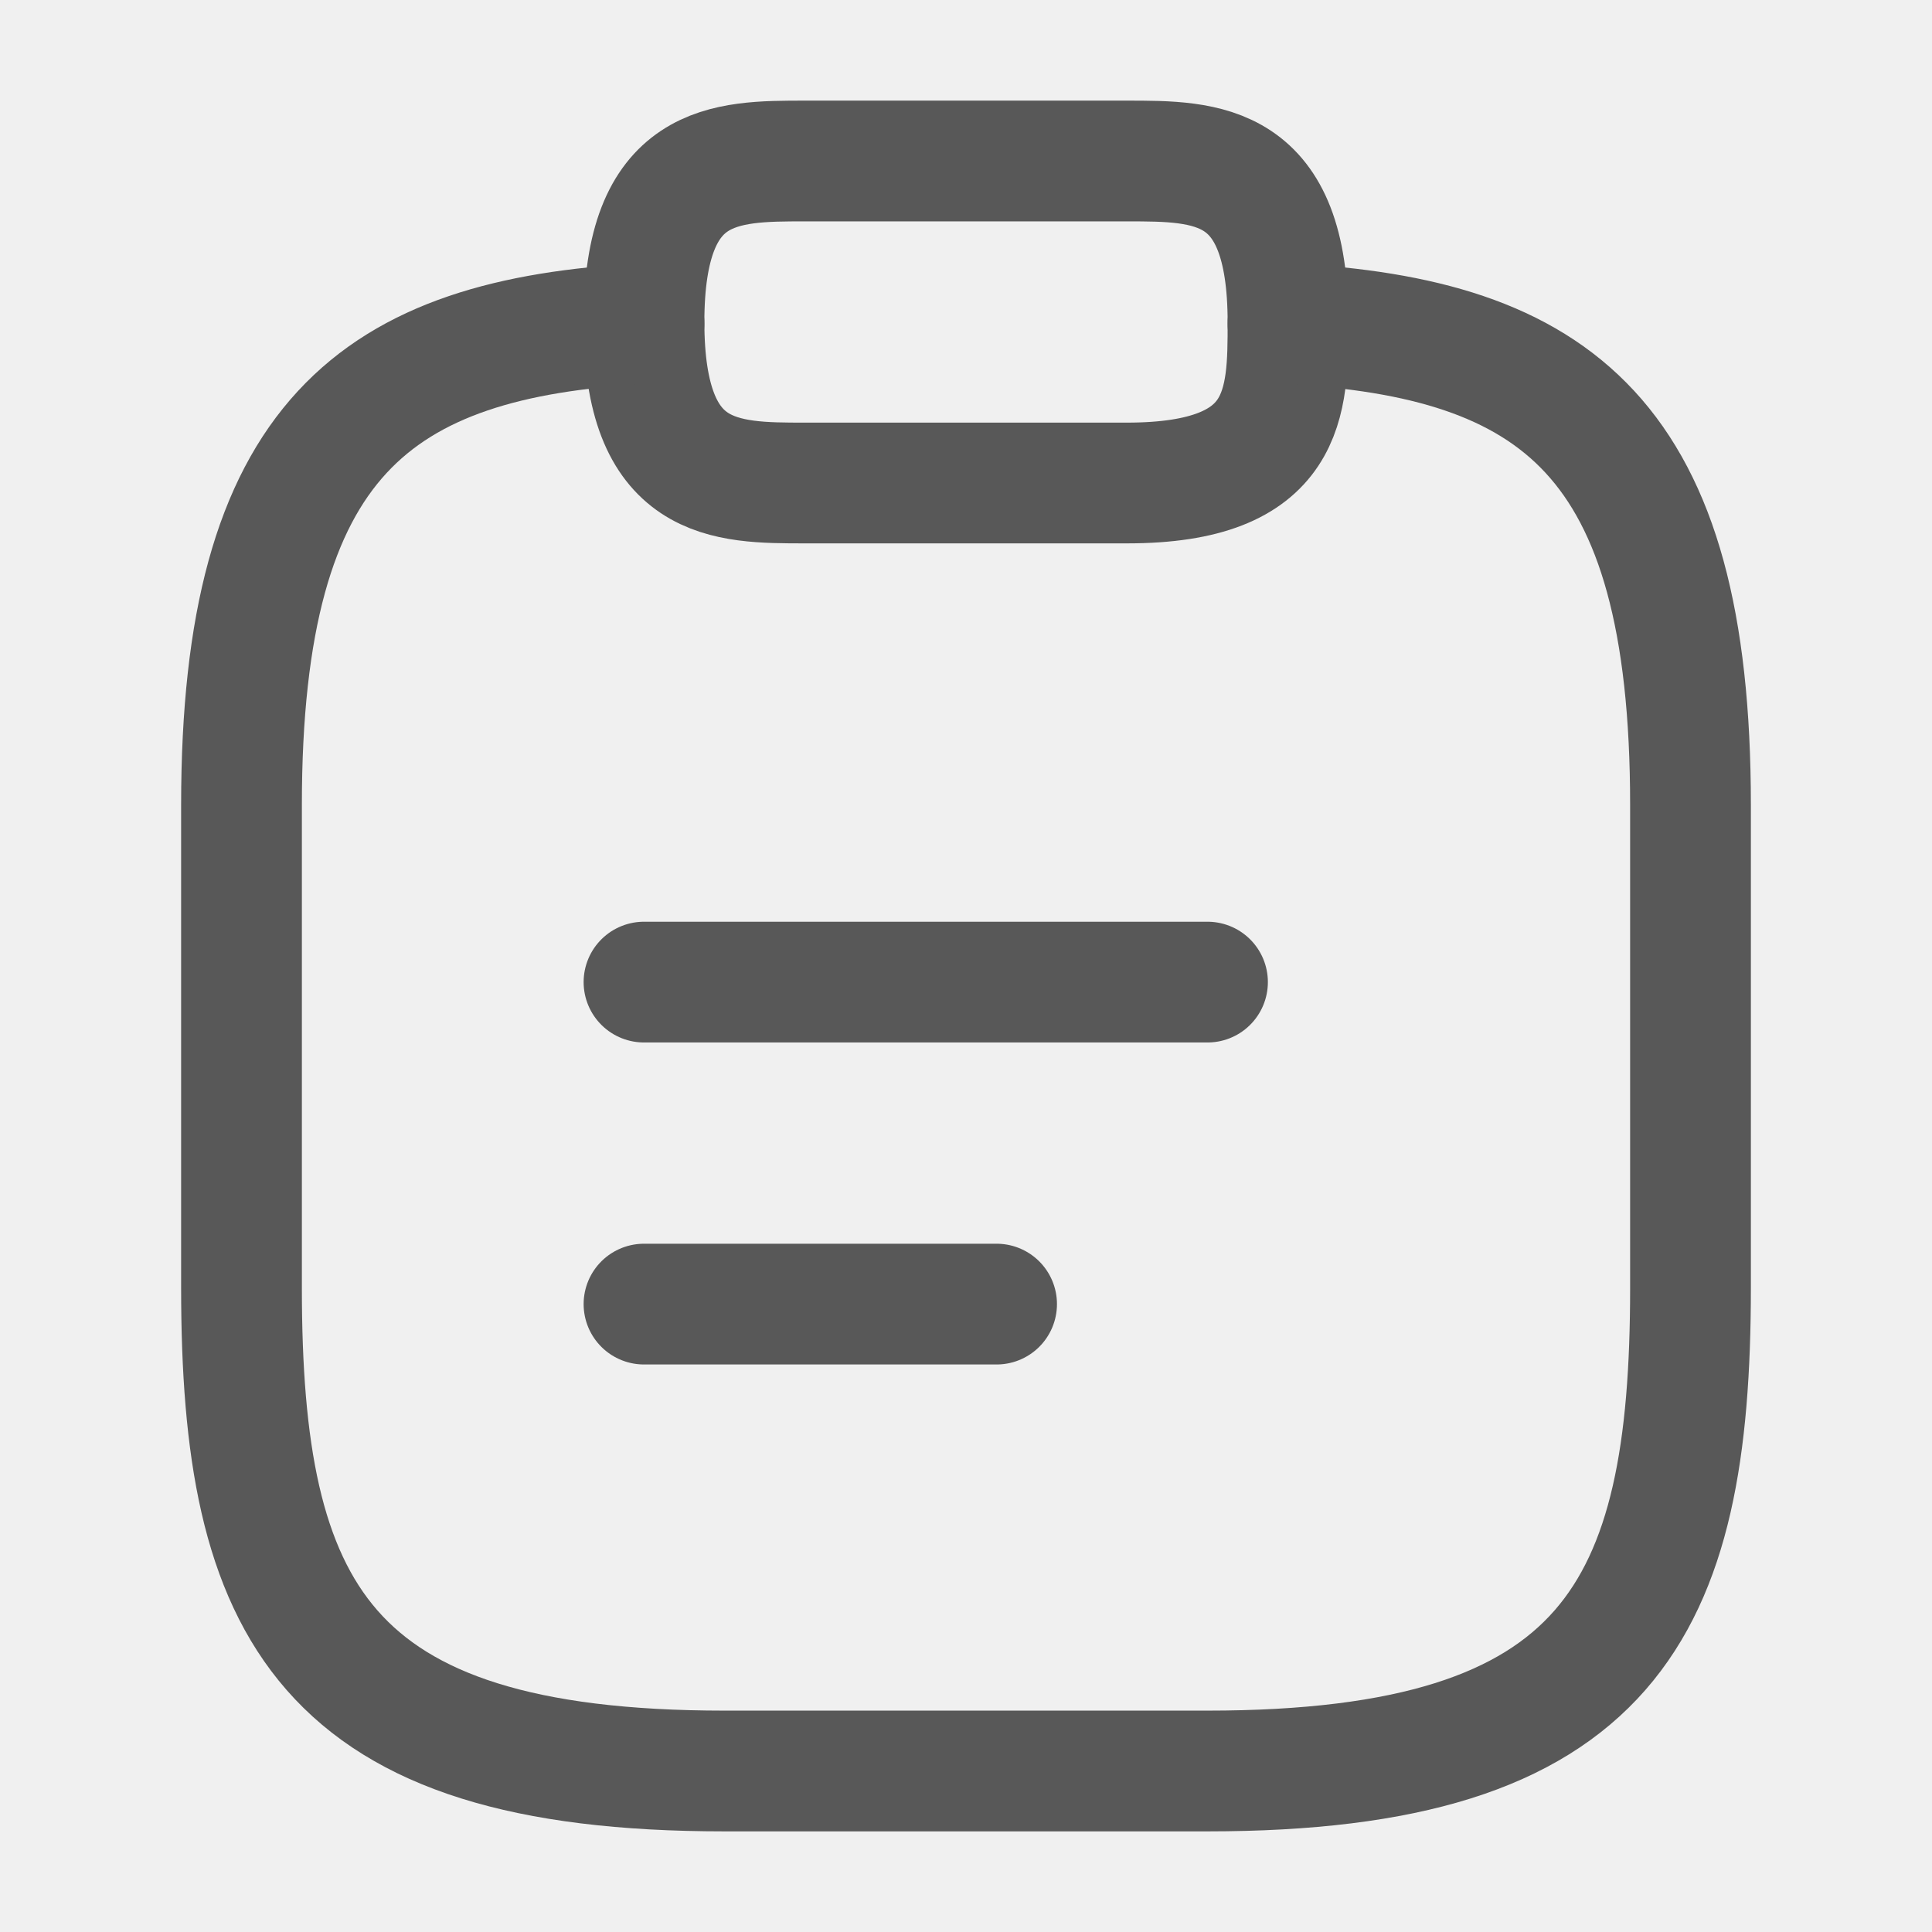
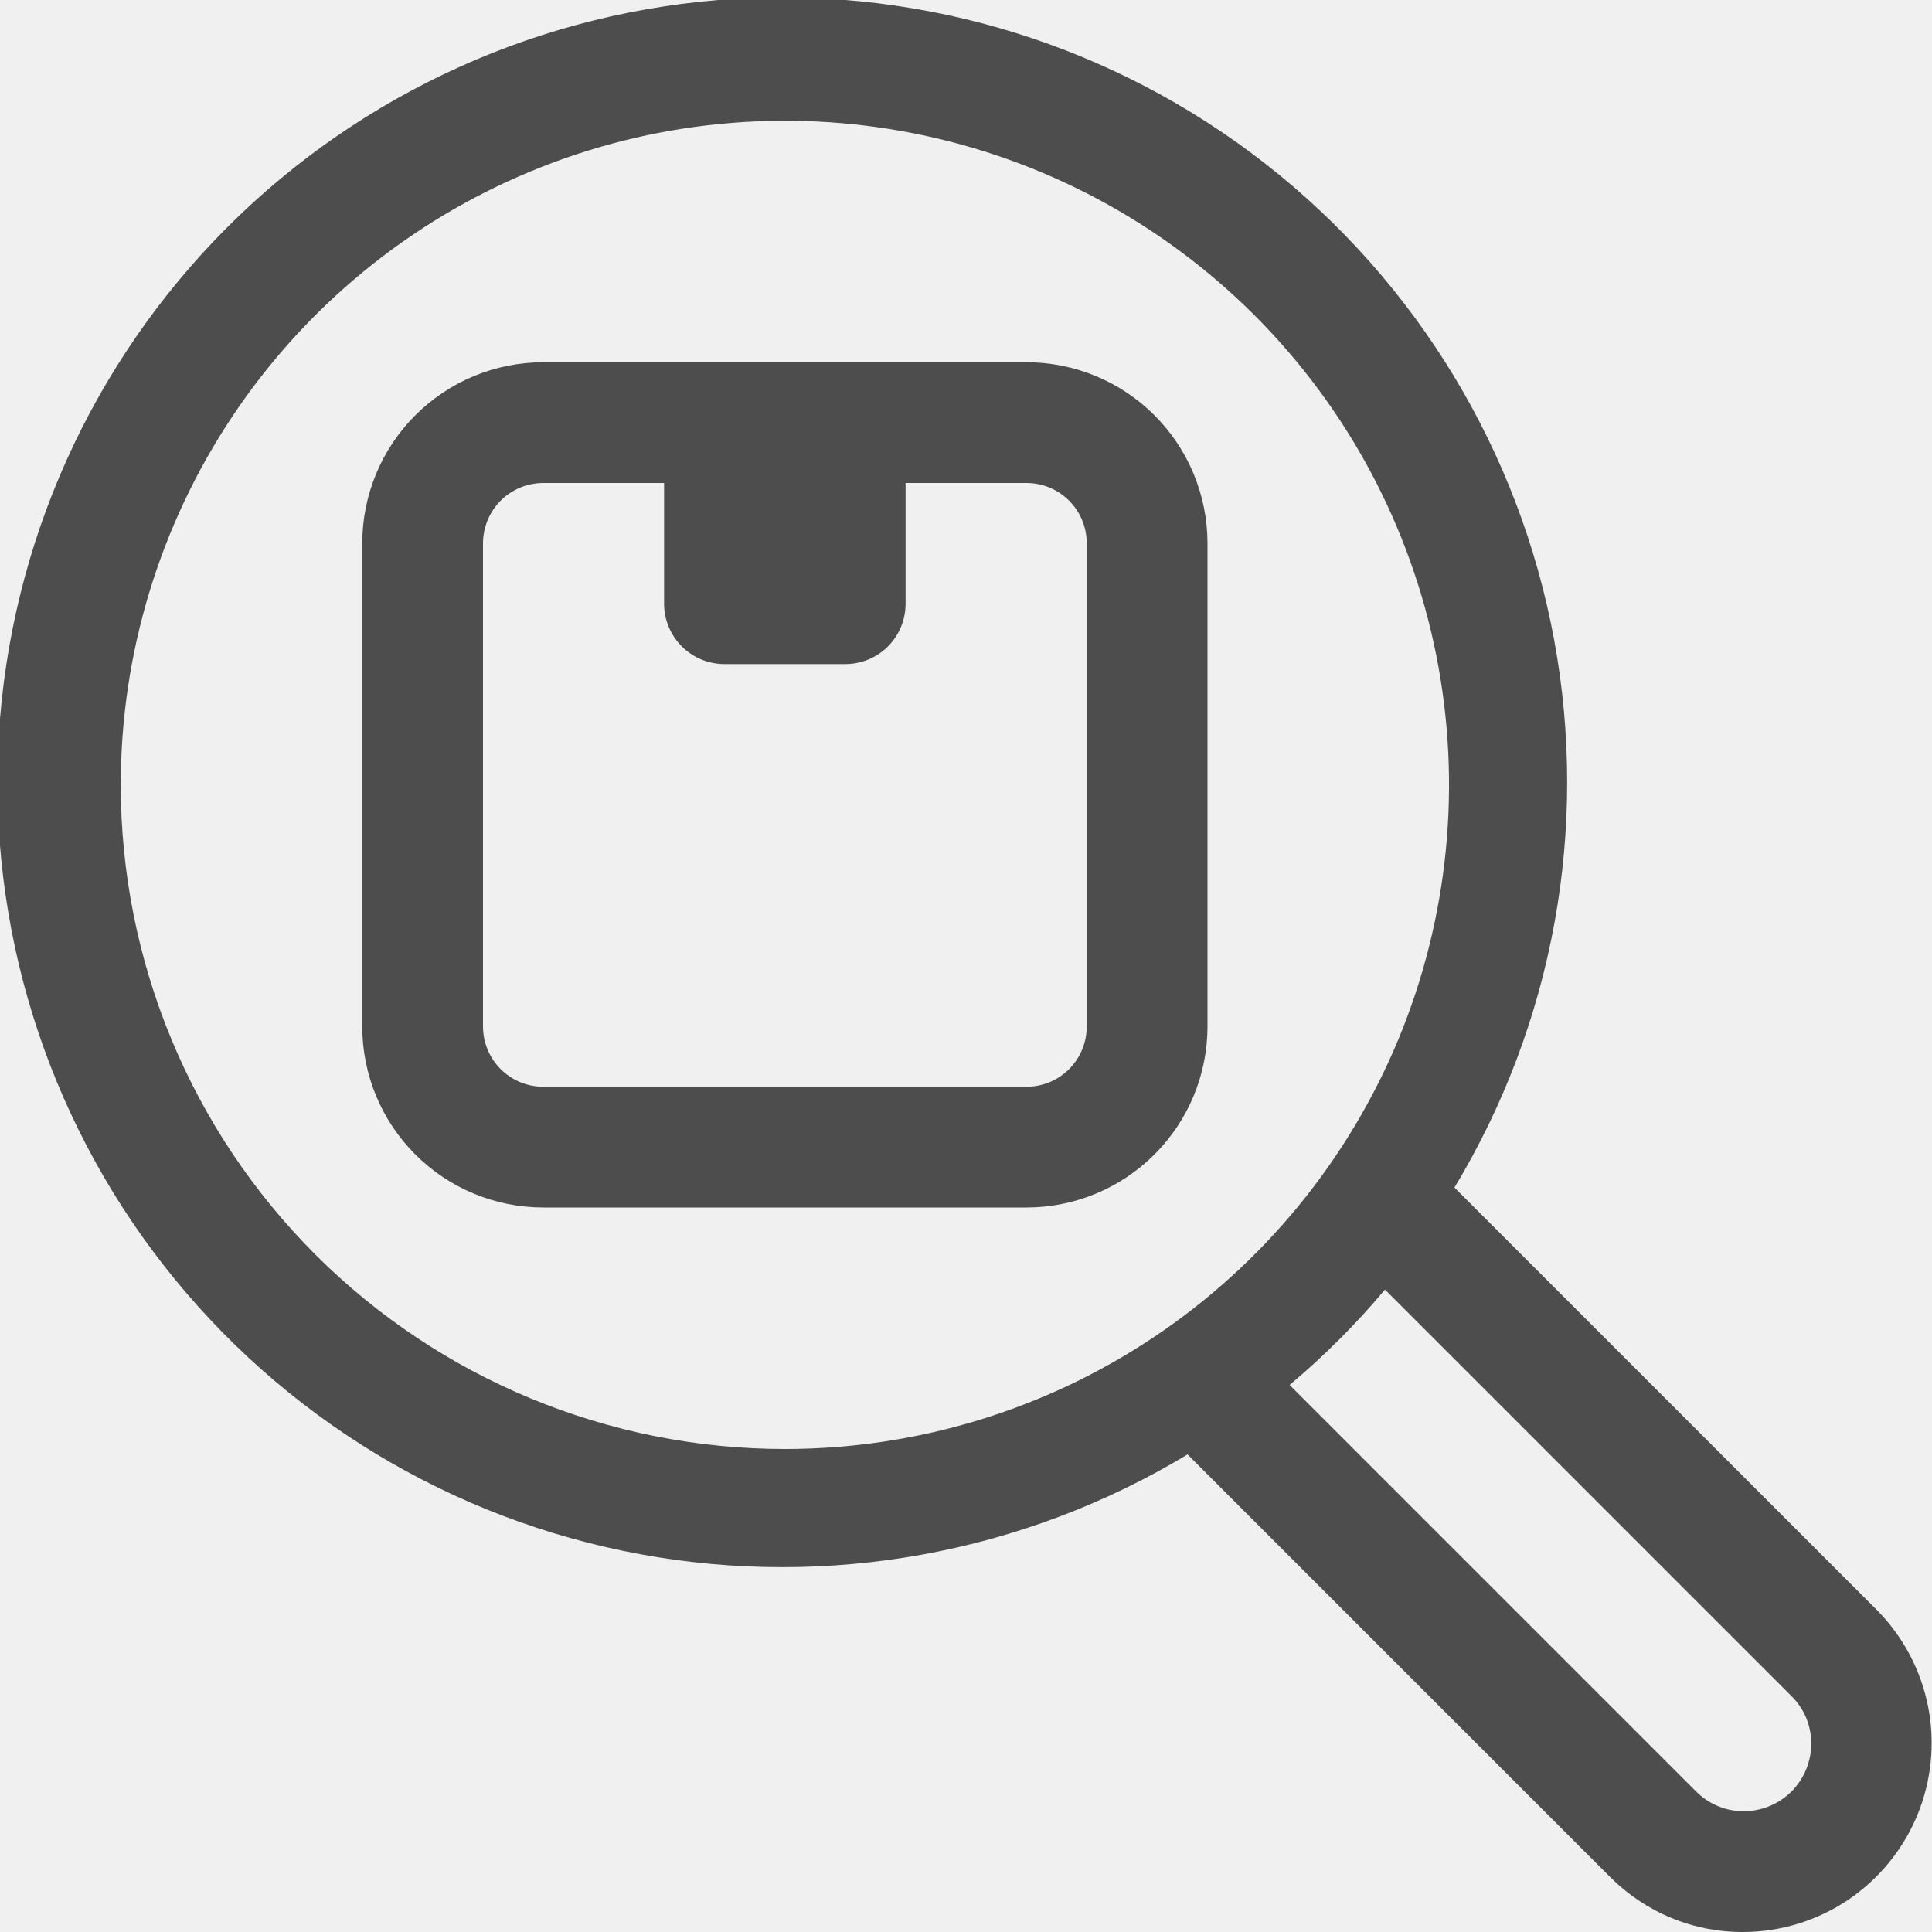
- <svg xmlns="http://www.w3.org/2000/svg" width="24" height="24" viewBox="0 0 24 24" fill="none">
-   <path d="M8 12.2H15" stroke="#585858" stroke-width="1.5" stroke-miterlimit="10" stroke-linecap="round" stroke-linejoin="round" />
-   <path d="M8 16.2H12.38" stroke="#585858" stroke-width="1.5" stroke-miterlimit="10" stroke-linecap="round" stroke-linejoin="round" />
-   <path d="M10 6H14C16 6 16 5 16 4C16 2 15 2 14 2H10C9 2 8 2 8 4C8 6 9 6 10 6Z" stroke="#585858" stroke-width="1.5" stroke-miterlimit="10" stroke-linecap="round" stroke-linejoin="round" />
-   <path d="M16 4.02C19.33 4.2 21 5.43 21 10V16C21 20 20 22 15 22H9C4 22 3 20 3 16V10C3 5.44 4.67 4.2 8 4.02" stroke="#585858" stroke-width="1.5" stroke-miterlimit="10" stroke-linecap="round" stroke-linejoin="round" />
+ <svg xmlns="http://www.w3.org/2000/svg" width="22" height="22" viewBox="0 0 22 22" fill="none">
+   <g clip-path="url(#clip0_833_2229)">
+     <path d="M7.562 4.812H10.312V6.875C10.312 7.057 10.24 7.232 10.111 7.361C9.982 7.49 9.807 7.562 9.625 7.562H8.25C8.068 7.562 7.893 7.49 7.764 7.361C7.635 7.232 7.562 7.057 7.562 6.875V4.812Z" fill="#4D4D4D" />
+     <path d="M11.688 13.75H6.188C5.64 13.75 5.116 13.533 4.729 13.146C4.342 12.759 4.125 12.235 4.125 11.688V6.188C4.125 5.64 4.342 5.116 4.729 4.729C5.116 4.342 5.64 4.125 6.188 4.125H11.688C12.235 4.125 12.759 4.342 13.146 4.729C13.533 5.116 13.75 5.64 13.75 6.188V11.688C13.75 12.235 13.533 12.759 13.146 13.146C12.759 13.533 12.235 13.75 11.688 13.75ZM6.188 5.5C6.005 5.5 5.83 5.572 5.701 5.701C5.572 5.83 5.5 6.005 5.5 6.188V11.688C5.5 11.87 5.572 12.045 5.701 12.174C5.83 12.303 6.005 12.375 6.188 12.375H11.688C11.87 12.375 12.045 12.303 12.174 12.174C12.303 12.045 12.375 11.87 12.375 11.688V6.188C12.375 6.005 12.303 5.83 12.174 5.701C12.045 5.572 11.87 5.5 11.688 5.5H6.188Z" fill="#4D4D4D" />
+     <path d="M21.375 18.336L16.562 13.523C17.689 11.654 18.093 9.437 17.698 7.29C17.303 5.143 16.135 3.215 14.416 1.87C12.697 0.524 10.545 -0.145 8.366 -0.013C6.187 0.12 4.132 1.045 2.588 2.588C1.045 4.132 0.12 6.187 -0.013 8.366C-0.145 10.545 0.524 12.697 1.87 14.416C3.215 16.135 5.143 17.303 7.29 17.698C9.437 18.093 11.654 17.689 13.523 16.562L18.336 21.375C18.535 21.574 18.772 21.733 19.032 21.84C19.293 21.948 19.573 22.002 19.855 22C20.279 21.998 20.692 21.871 21.044 21.635C21.395 21.398 21.669 21.064 21.832 20.672C21.994 20.281 22.037 19.851 21.956 19.435C21.874 19.019 21.672 18.637 21.375 18.336ZM1.375 8.938C1.375 7.442 1.819 5.98 2.65 4.736C3.481 3.492 4.662 2.523 6.044 1.951C7.425 1.378 8.946 1.229 10.413 1.52C11.88 1.812 13.227 2.532 14.285 3.59C15.343 4.648 16.063 5.995 16.355 7.462C16.647 8.929 16.497 10.45 15.925 11.832C15.352 13.213 14.383 14.395 13.139 15.226C11.896 16.057 10.433 16.5 8.938 16.5C6.932 16.5 5.008 15.703 3.59 14.285C2.172 12.867 1.375 10.943 1.375 8.938ZM19.855 20.625C19.754 20.625 19.654 20.605 19.561 20.566C19.468 20.527 19.383 20.47 19.312 20.398L14.685 15.771C15.078 15.441 15.441 15.078 15.771 14.685L20.398 19.312C20.47 19.383 20.528 19.467 20.567 19.561C20.606 19.654 20.625 19.754 20.625 19.855C20.625 20.059 20.544 20.255 20.4 20.4C20.255 20.544 20.059 20.625 19.855 20.625Z" fill="#4D4D4D" />
+   </g>
+   <defs>
+     <clipPath id="clip0_833_2229">
+       <rect width="22" height="22" fill="white" />
+     </clipPath>
+   </defs>
</svg>
